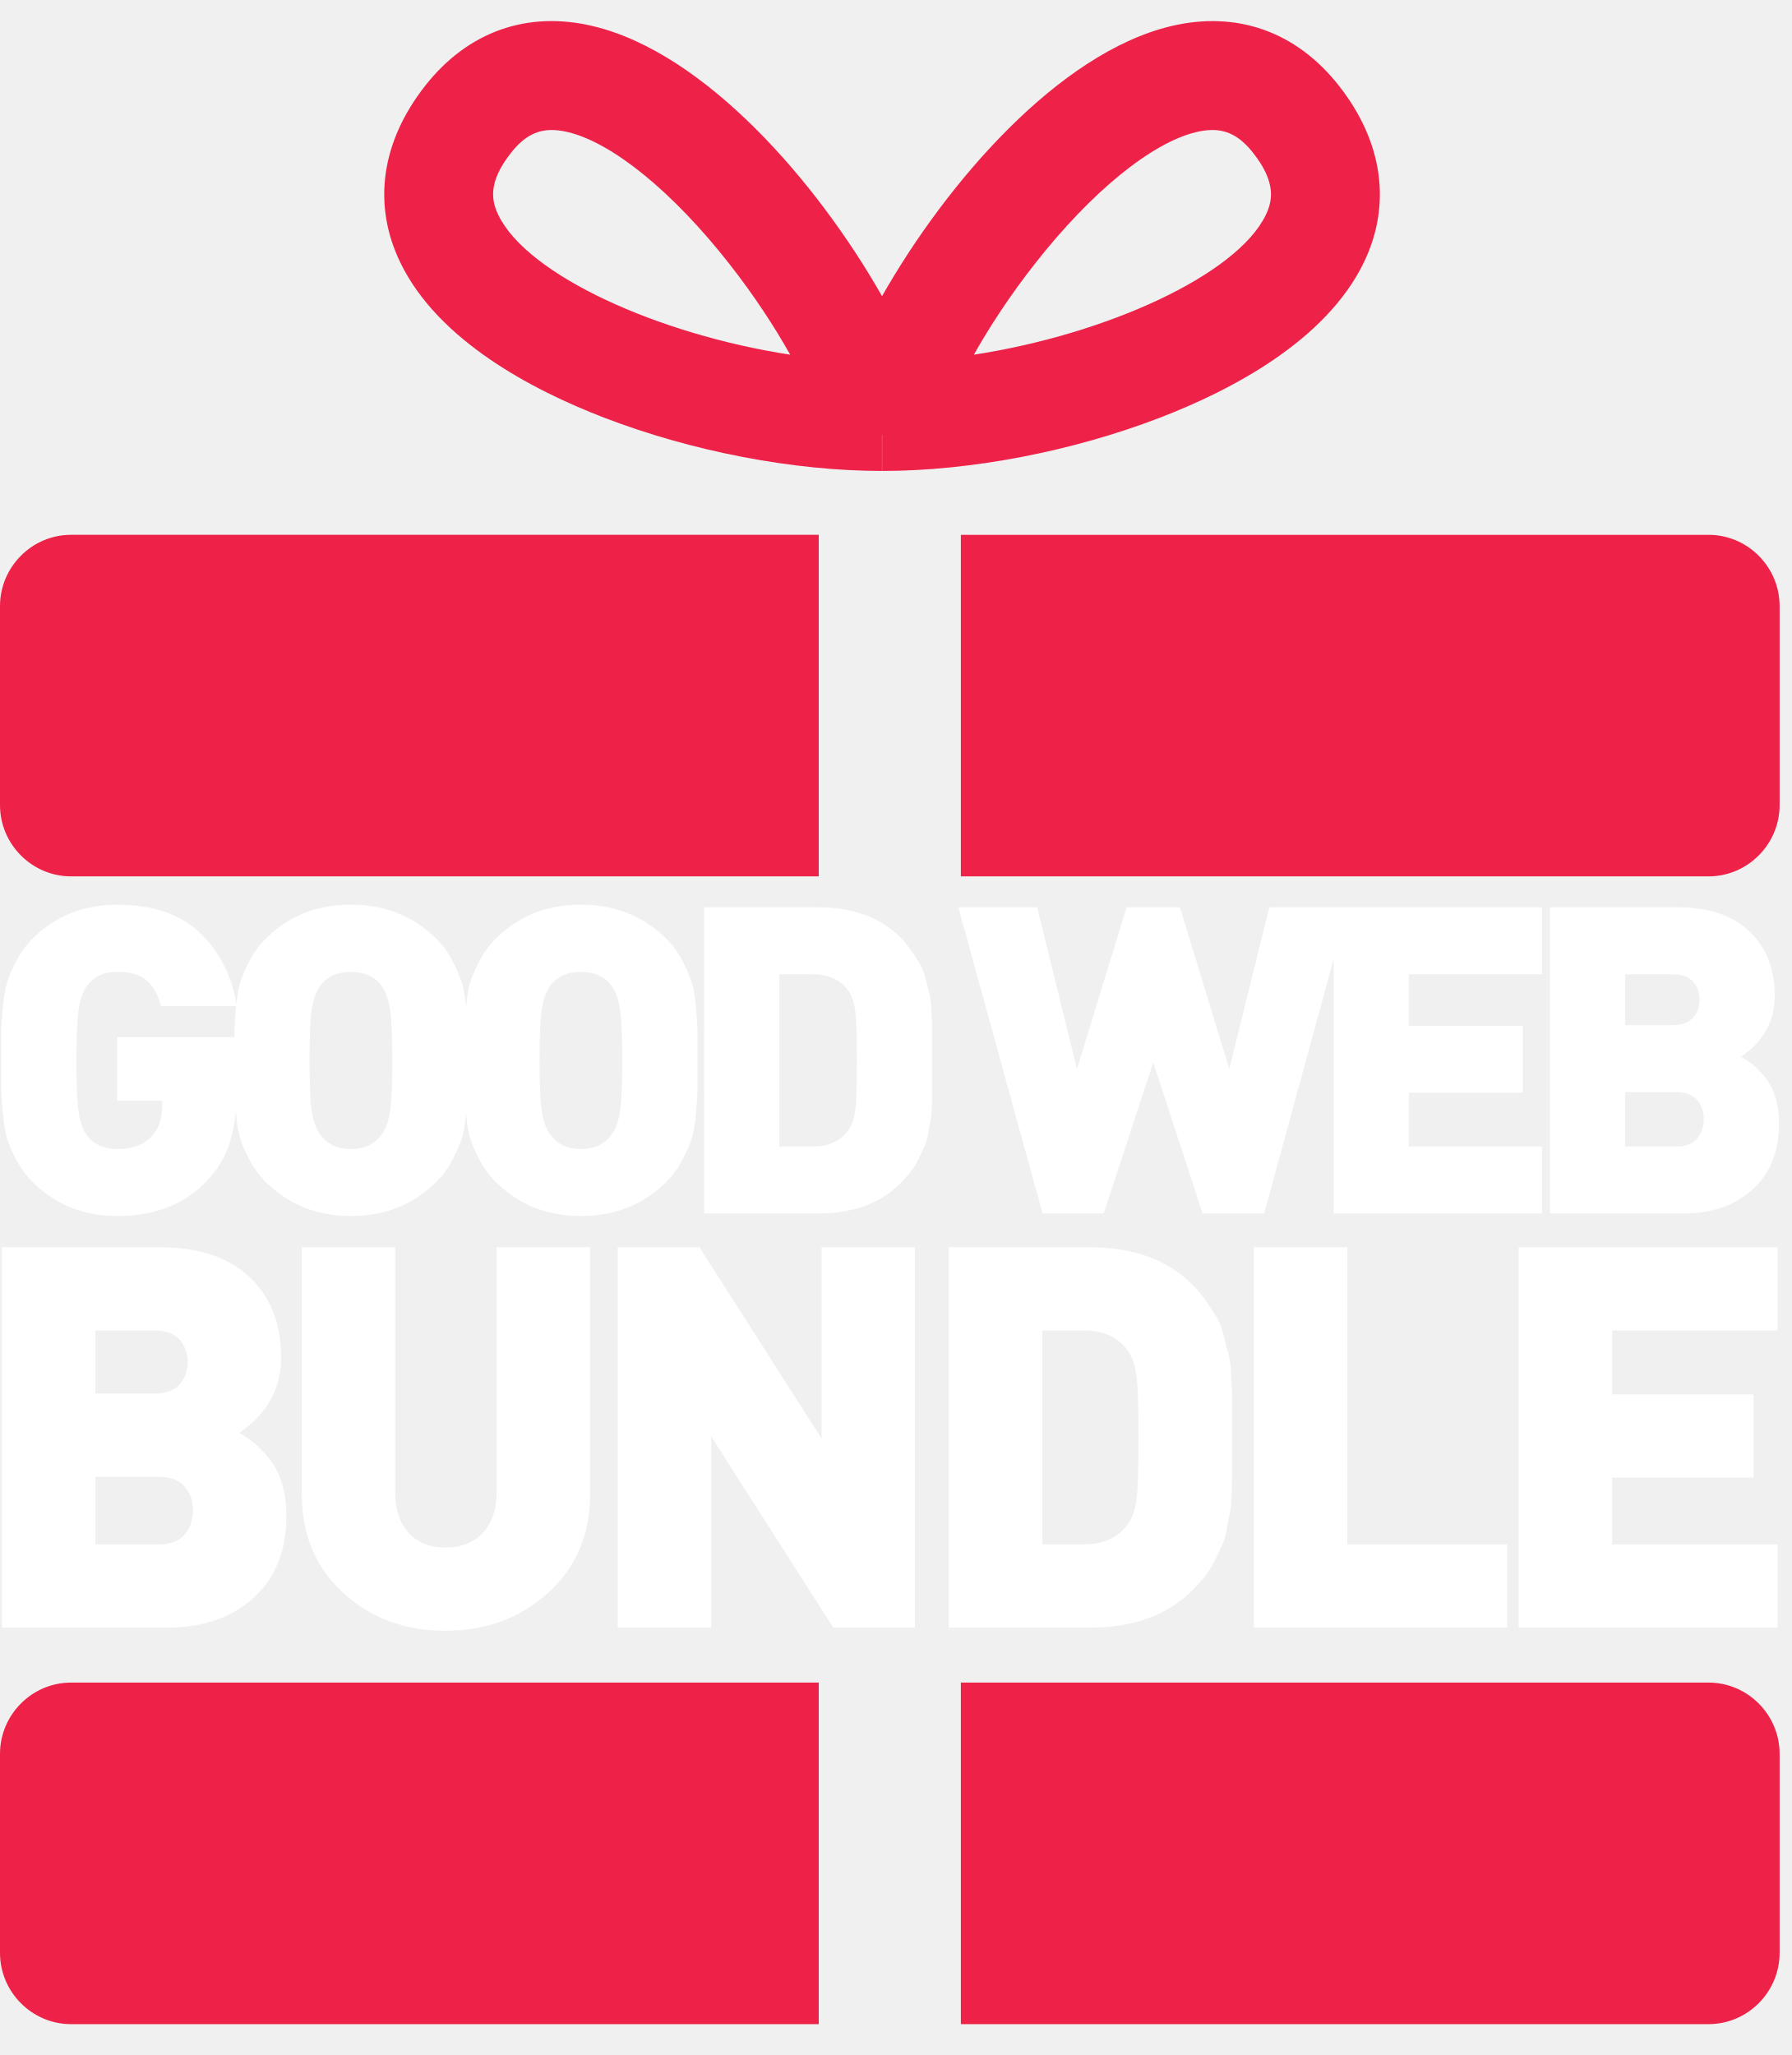
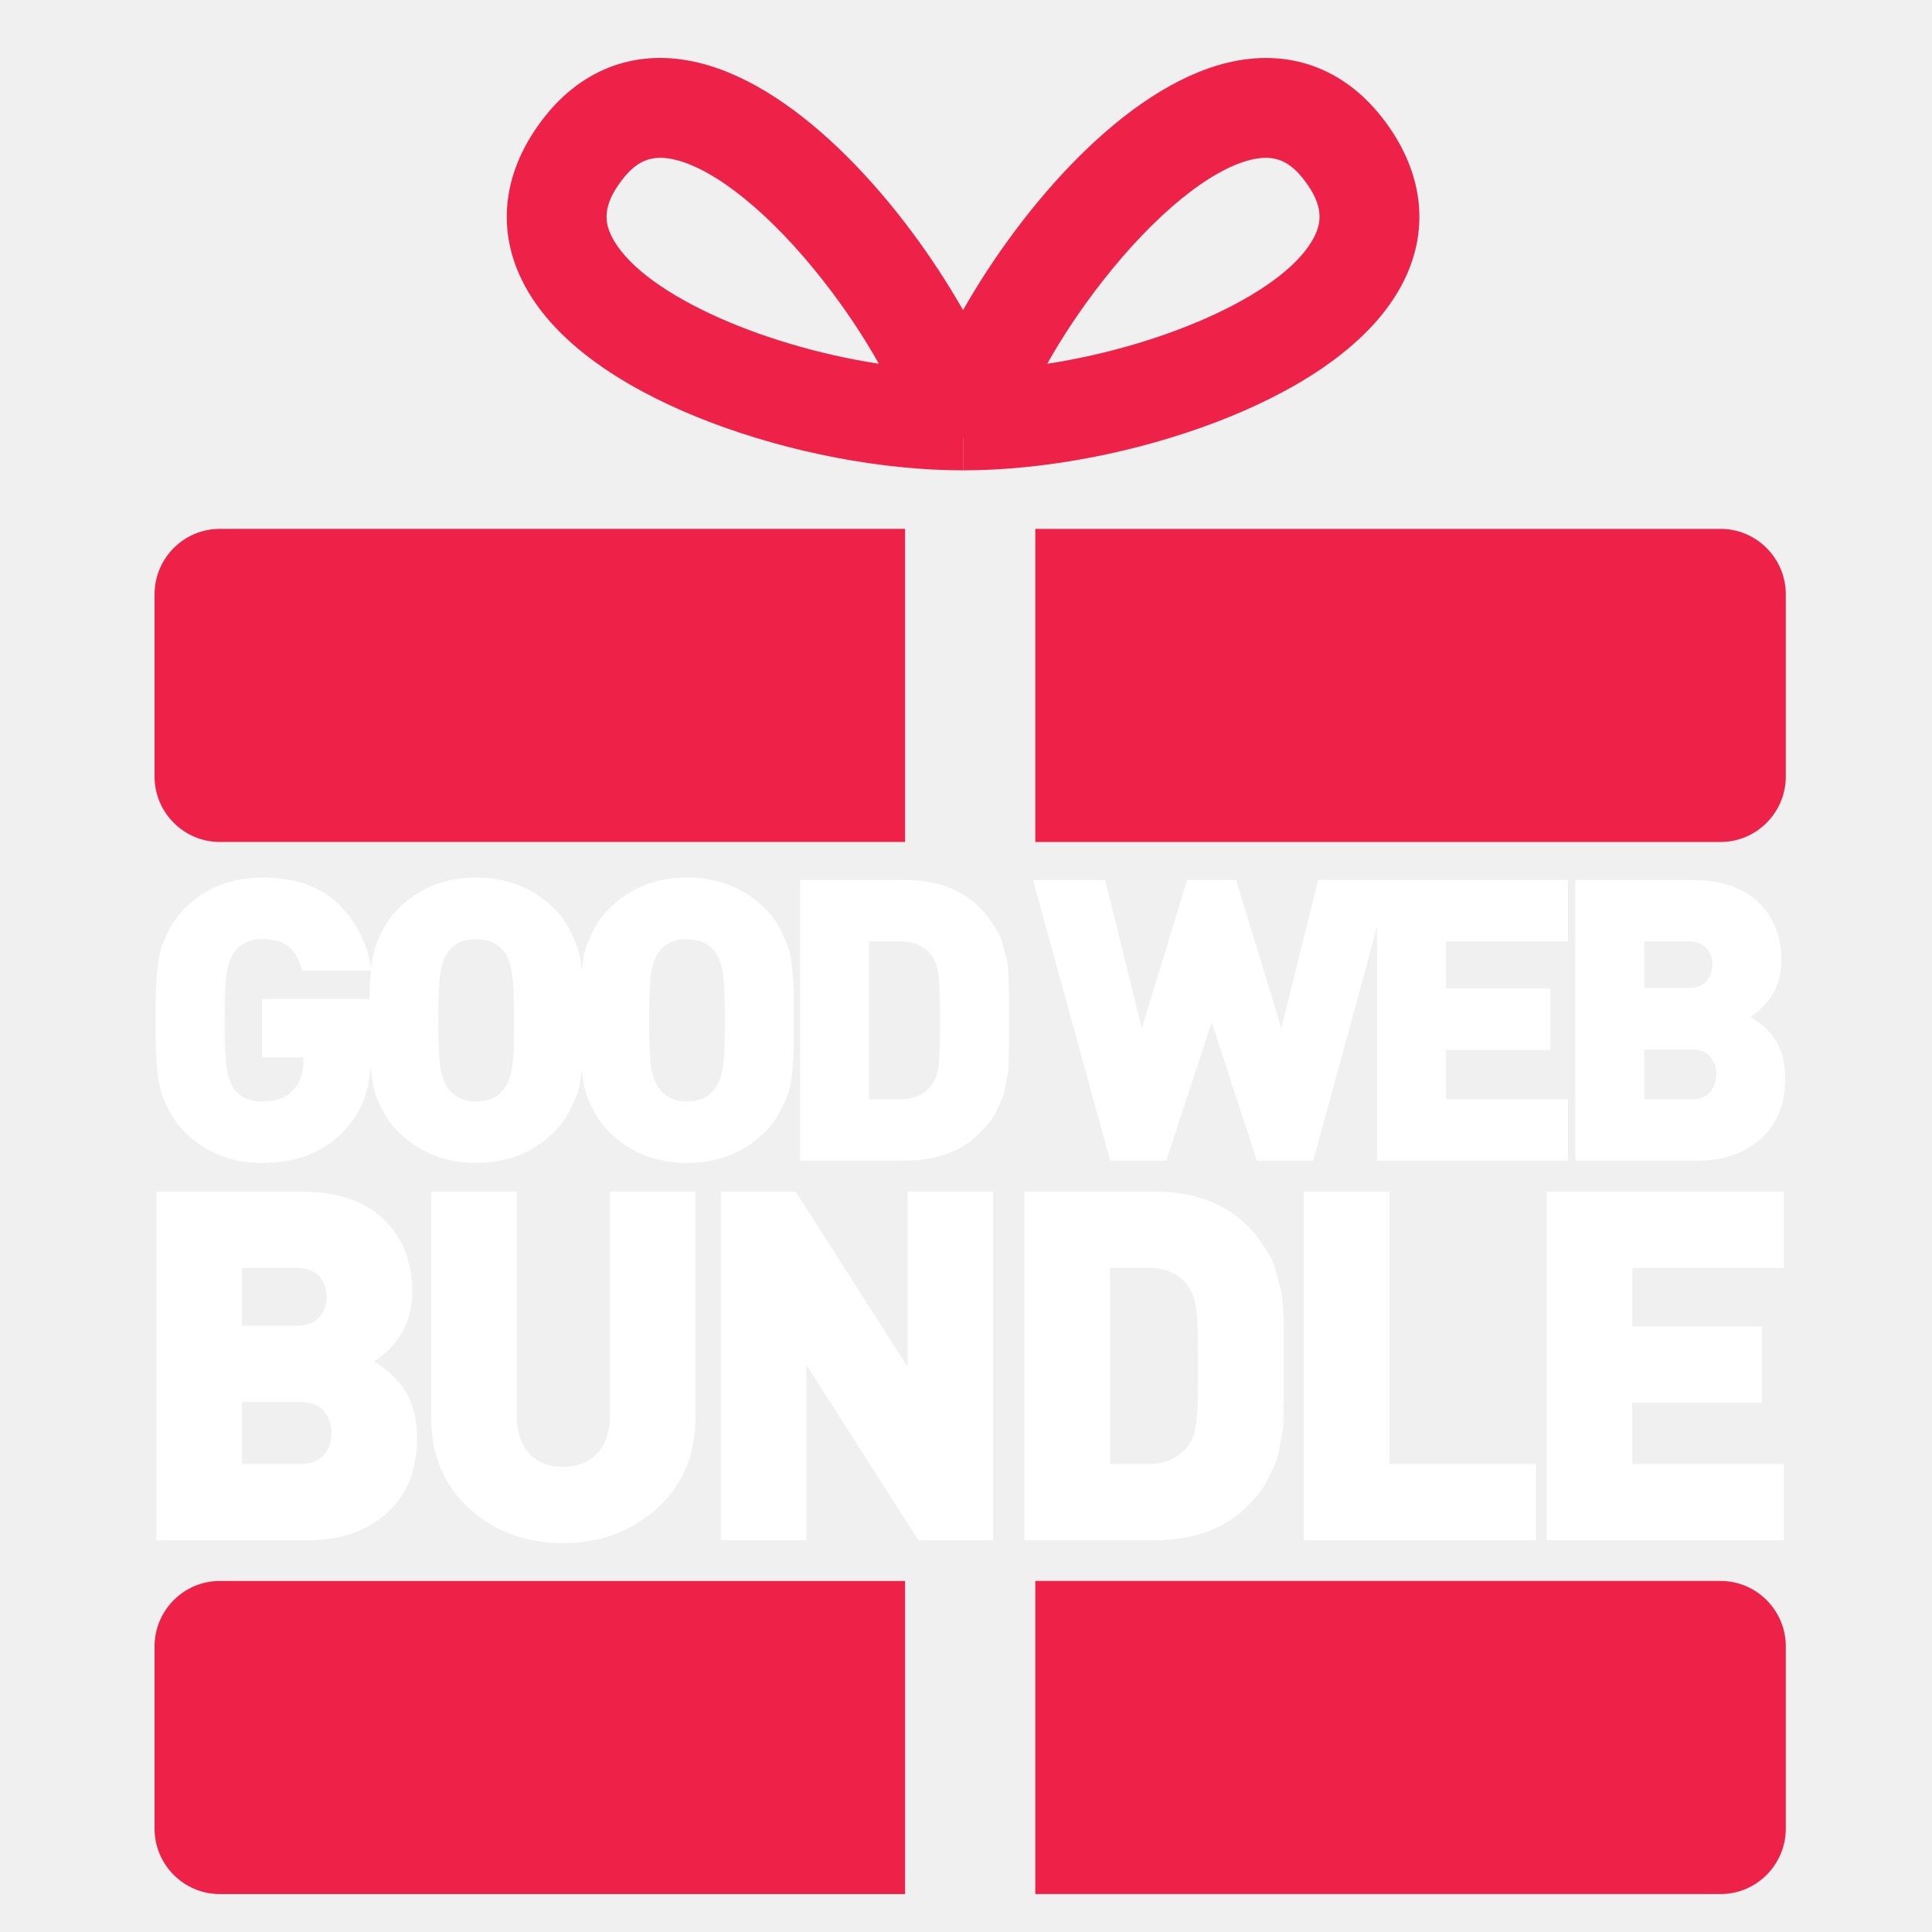
- <svg xmlns="http://www.w3.org/2000/svg" version="1.1" id="Layer_1" x="0px" y="0px" width="170px" height="195px" viewBox="0 0 170 195" enable-background="new 0 0 170 195" xml:space="preserve">
-   <g>
-     <path fill="#EE2249" d="M162.124,50.75h-70.95v32.41h70.95c3.707,0,6.741-3.046,6.741-6.767V57.516   C168.865,53.796,165.831,50.75,162.124,50.75z" />
-     <path fill="#EE2249" d="M6.741,83.159h70.95V50.749H6.741C3.033,50.749,0,53.794,0,57.516v18.876   C0,80.113,3.033,83.159,6.741,83.159z" />
-     <path fill="#EE2249" d="M162.124,159.661h-70.95v32.411h70.95c3.707,0,6.741-3.046,6.741-6.768v-18.877   C168.865,162.707,165.831,159.661,162.124,159.661z" />
-     <path fill="#EE2249" d="M0,166.428v18.877c0,3.722,3.033,6.768,6.741,6.768h70.95v-32.411H6.741C3.033,159.661,0,162.707,0,166.428   z" />
-     <path fill="#EE2249" d="M57.357,39.646c8.352,3.206,17.95,5.043,26.332,5.043v-3.398l0.008-0.004l0.006,0.004v3.398   c8.384,0,17.98-1.837,26.332-5.043c6.848-2.631,15.769-7.319,19.361-14.708c2.674-5.501,1.84-11.471-2.348-16.803   c-4.043-5.146-9.71-7.144-15.956-5.65c-10.626,2.55-21.255,14.801-27.397,25.619C77.553,17.288,66.923,5.033,56.297,2.486   c-6.247-1.504-11.914,0.508-15.952,5.65c-4.189,5.332-5.022,11.301-2.348,16.802C41.588,32.327,50.508,37.015,57.357,39.646z    M98.2,25.026c5.333-6.8,11.055-11.471,15.303-12.491c0.551-0.131,1.058-0.198,1.535-0.198c1.516,0,2.706,0.69,3.88,2.184   c2.202,2.803,1.832,4.557,1.18,5.899c-2.771,5.7-15.14,11.315-27.687,13.237C93.911,30.982,95.849,28.02,98.2,25.026z    M48.474,14.521c1.173-1.494,2.362-2.184,3.881-2.184c0.474,0,0.982,0.067,1.532,0.198c4.249,1.02,9.97,5.687,15.304,12.487   c2.352,2.998,4.287,5.959,5.788,8.634c-12.546-1.924-24.914-7.538-27.684-13.236C46.641,19.078,46.27,17.324,48.474,14.521z" />
-     <path fill="#FFFFFF" d="M26.675,128.791c0-3.182-0.999-5.718-2.996-7.605c-1.997-1.889-4.836-2.833-8.516-2.833H0.187v36.094h15.72   c3.317,0,6.024-0.933,8.12-2.8c2.096-1.864,3.144-4.466,3.144-7.803c0-1.19-0.153-2.257-0.458-3.199   c-0.306-0.943-0.727-1.728-1.263-2.357c-0.536-0.628-0.99-1.092-1.362-1.389c-0.371-0.298-0.829-0.611-1.374-0.943   C25.354,134.163,26.675,131.776,26.675,128.791z M9.049,126.249h5.552c1.128,0,1.946,0.294,2.452,0.882   c0.506,0.587,0.76,1.292,0.76,2.113c0,0.823-0.254,1.527-0.76,2.114c-0.506,0.588-1.324,0.882-2.452,0.882H9.049V126.249z    M17.526,145.609c-0.521,0.626-1.345,0.938-2.47,0.938H9.049v-6.411h6.007c1.109,0,1.928,0.31,2.458,0.927   c0.529,0.617,0.794,1.373,0.794,2.266C18.308,144.224,18.047,144.983,17.526,145.609z" />
-     <path fill="#FFFFFF" d="M28.635,118.353v23.418c0,3.846,1.308,6.969,3.924,9.371c2.615,2.4,5.85,3.601,9.703,3.601   s7.104-1.2,9.754-3.601c2.65-2.402,3.975-5.524,3.975-9.371v-23.418h-8.863v23.221c0,1.65-0.438,2.942-1.312,3.874   c-0.875,0.933-2.054,1.399-3.54,1.399c-1.485,0-2.652-0.467-3.502-1.399c-0.85-0.932-1.275-2.224-1.275-3.874v-23.221H28.635   L28.635,118.353z" />
-     <polygon fill="#FFFFFF" points="77.953,136.498 66.37,118.353 58.618,118.353 58.618,154.446 67.481,154.446 67.481,136.299    79.066,154.446 86.814,154.446 86.814,118.353 77.953,118.353  " />
-     <path fill="#FFFFFF" d="M113.141,150.905c0.479-0.478,0.895-0.944,1.249-1.398s0.659-0.953,0.914-1.497   c0.255-0.545,0.482-1.028,0.679-1.448c0.197-0.422,0.35-0.961,0.457-1.622c0.106-0.66,0.201-1.167,0.284-1.522   c0.082-0.354,0.131-0.924,0.147-1.708c0.017-0.783,0.025-1.333,0.025-1.646v-1.831v-1.833v-2.029v-2.104   c0-0.215-0.025-0.805-0.075-1.77c-0.049-0.967-0.127-1.618-0.233-1.957c-0.107-0.338-0.252-0.886-0.433-1.646   c-0.182-0.759-0.399-1.358-0.656-1.795c-0.255-0.438-0.585-0.954-0.989-1.548c-0.403-0.594-0.86-1.146-1.372-1.658   c-2.357-2.359-5.598-3.54-9.721-3.54H90.035v36.095h13.384C107.541,154.446,110.782,153.266,113.141,150.905z M98.899,146.548   v-20.299h3.923c1.936,0,3.358,0.677,4.27,2.03c0.362,0.546,0.611,1.309,0.744,2.29c0.132,0.982,0.199,2.925,0.199,5.829   c0,2.905-0.062,4.849-0.188,5.831c-0.124,0.982-0.376,1.744-0.756,2.289c-0.911,1.354-2.335,2.029-4.271,2.029H98.899   L98.899,146.548z" />
-     <polygon fill="#FFFFFF" points="118.979,118.353 118.979,154.446 143.018,154.446 143.018,146.548 127.842,146.548    127.842,118.353  " />
-     <polygon fill="#FFFFFF" points="144.11,154.446 168.668,154.446 168.668,146.548 152.974,146.548 152.974,140.212 166.392,140.212    166.392,132.313 152.974,132.313 152.974,126.249 168.668,126.249 168.668,118.353 144.11,118.353  " />
-     <path fill="#FFFFFF" d="M64.738,110.088c0.393-0.758,0.685-1.422,0.877-1.993c0.192-0.57,0.336-1.402,0.429-2.491   c0.093-1.089,0.139-1.86,0.139-2.312v-2.672v-2.669c0-0.453-0.046-1.224-0.139-2.312c-0.093-1.09-0.236-1.921-0.429-2.492   c-0.192-0.571-0.484-1.239-0.877-2.003c-0.392-0.763-0.887-1.445-1.484-2.042c-2.18-2.166-4.887-3.252-8.122-3.259   c-3.235-0.007-5.942,1.079-8.122,3.259c-0.598,0.598-1.096,1.279-1.495,2.042c-0.398,0.764-0.691,1.432-0.876,2.003   c-0.184,0.562-0.324,1.377-0.423,2.44c-0.093-1.063-0.234-1.878-0.424-2.44c-0.192-0.571-0.485-1.239-0.877-2.003   c-0.392-0.763-0.887-1.445-1.484-2.042c-2.18-2.166-4.887-3.252-8.123-3.259c-3.235-0.007-5.942,1.079-8.121,3.259   c-0.598,0.598-1.096,1.279-1.494,2.042c-0.399,0.764-0.691,1.432-0.877,2.003c-0.161,0.495-0.288,1.198-0.384,2.084   c-0.442-2.613-1.555-4.818-3.352-6.608c-1.853-1.847-4.507-2.771-7.962-2.771c-3.201-0.013-5.887,1.069-8.06,3.249   c-0.597,0.598-1.093,1.279-1.491,2.042c-0.397,0.764-0.689,1.433-0.875,2.003c-0.186,0.571-0.328,1.401-0.427,2.492   c-0.099,1.089-0.149,1.86-0.149,2.312v2.67v2.671c0,0.452,0.049,1.223,0.149,2.312c0.1,1.089,0.242,1.92,0.427,2.49   c0.186,0.572,0.477,1.236,0.875,1.994c0.397,0.757,0.895,1.435,1.491,2.033c2.159,2.179,4.846,3.268,8.06,3.268   c3.534,0,6.351-1.089,8.451-3.268c1.089-1.116,1.854-2.408,2.292-3.877c0.236-0.789,0.406-1.717,0.516-2.772   c0.003,0.044,0.008,0.085,0.011,0.132c0.1,1.089,0.242,1.92,0.427,2.492c0.186,0.571,0.477,1.234,0.875,1.992   c0.397,0.757,0.895,1.435,1.491,2.033c2.173,2.179,4.88,3.268,8.121,3.268s5.952-1.089,8.131-3.268   c0.597-0.599,1.092-1.276,1.484-2.033c0.393-0.758,0.685-1.421,0.877-1.992c0.189-0.562,0.331-1.377,0.423-2.438   c0.099,1.062,0.239,1.876,0.421,2.438c0.186,0.571,0.477,1.234,0.875,1.992c0.397,0.757,0.895,1.435,1.491,2.033   c2.173,2.179,4.88,3.268,8.121,3.268s5.951-1.089,8.13-3.268C63.852,111.522,64.347,110.846,64.738,110.088z M11.118,98.41v6.038   h4.285v0.411c0,1.307-0.366,2.318-1.096,3.036c-0.717,0.759-1.781,1.137-3.189,1.137c-1.249-0.014-2.186-0.419-2.81-1.216   c-0.386-0.482-0.658-1.179-0.817-2.086c-0.159-0.908-0.239-2.599-0.239-5.068c0-2.471,0.08-4.163,0.239-5.073   c0.16-0.91,0.431-1.611,0.817-2.102c0.651-0.85,1.587-1.276,2.81-1.276c1.196,0,2.113,0.259,2.75,0.777   c0.638,0.519,1.109,1.348,1.415,2.491h7.122c-0.005,0.055-0.012,0.103-0.017,0.16c-0.099,1.089-0.149,1.86-0.149,2.312v0.459   H11.118z M36.986,105.634c-0.161,0.896-0.434,1.591-0.82,2.083c-0.653,0.877-1.608,1.315-2.867,1.315   c-1.259,0-2.214-0.438-2.867-1.315c-0.387-0.492-0.66-1.187-0.82-2.083c-0.16-0.896-0.239-2.567-0.239-5.013   c0-2.444,0.08-4.123,0.239-5.032c0.16-0.91,0.433-1.611,0.82-2.102c0.653-0.851,1.608-1.273,2.867-1.266s2.214,0.428,2.867,1.266   c0.373,0.478,0.643,1.175,0.81,2.092s0.25,2.598,0.25,5.042C37.226,103.066,37.146,104.737,36.986,105.634z M58.809,105.634   c-0.161,0.896-0.433,1.591-0.82,2.083c-0.653,0.877-1.608,1.315-2.867,1.315c-1.259,0-2.215-0.438-2.867-1.315   c-0.387-0.492-0.659-1.187-0.82-2.083c-0.16-0.896-0.239-2.567-0.239-5.013c0-2.444,0.08-4.123,0.239-5.032   c0.161-0.91,0.433-1.611,0.82-2.102c0.653-0.851,1.608-1.273,2.867-1.266s2.214,0.428,2.867,1.266   c0.373,0.478,0.644,1.175,0.81,2.092s0.25,2.598,0.25,5.042C59.048,103.066,58.969,104.737,58.809,105.634z" />
-     <path fill="#FFFFFF" d="M88.197,94.294c-0.087-0.272-0.203-0.714-0.349-1.326c-0.146-0.611-0.323-1.093-0.528-1.445   c-0.206-0.352-0.472-0.768-0.797-1.246c-0.324-0.478-0.693-0.923-1.104-1.335c-1.898-1.9-4.507-2.85-7.826-2.85H66.82v29.058   h10.773c3.319,0,5.929-0.95,7.826-2.851c0.387-0.385,0.721-0.76,1.007-1.126c0.285-0.365,0.531-0.768,0.737-1.206   c0.204-0.438,0.386-0.827,0.545-1.166c0.158-0.339,0.281-0.773,0.368-1.306c0.086-0.53,0.161-0.939,0.228-1.225   c0.066-0.286,0.106-0.745,0.119-1.376c0.014-0.631,0.021-1.073,0.021-1.326v-1.473v-1.477v-1.634v-1.694   c0-0.173-0.021-0.647-0.061-1.424C88.346,95.09,88.283,94.565,88.197,94.294z M81.16,105.315c-0.1,0.79-0.303,1.404-0.609,1.843   c-0.733,1.089-1.878,1.635-3.438,1.635h-3.157V92.451h3.157c1.56,0,2.705,0.545,3.438,1.634c0.292,0.439,0.492,1.053,0.6,1.843   c0.106,0.791,0.16,2.355,0.16,4.693C81.311,102.959,81.26,104.524,81.16,105.315z" />
-     <polygon fill="#FFFFFF" points="126.55,86.093 120.452,86.093 116.646,101.438 111.961,86.093 106.898,86.093 102.195,101.438    98.409,86.093 90.935,86.093 98.928,115.15 104.727,115.15 109.43,100.82 114.114,115.15 119.953,115.15 126.55,90.988    126.55,115.15 146.32,115.15 146.32,108.793 133.685,108.793 133.685,103.69 144.486,103.69 144.486,97.332 133.685,97.332    133.685,92.451 146.32,92.451 146.32,86.093 127.886,86.093  " />
-     <path fill="#FFFFFF" d="M168.403,94.497c0-2.562-0.805-4.604-2.412-6.125s-3.894-2.281-6.856-2.281h-12.059v29.059h12.656   c2.672,0,4.85-0.751,6.538-2.253c1.687-1.502,2.531-3.597,2.531-6.282c0-0.958-0.124-1.817-0.368-2.577   c-0.246-0.758-0.585-1.392-1.017-1.897c-0.432-0.505-0.798-0.878-1.097-1.117c-0.299-0.241-0.667-0.493-1.105-0.761   C167.339,98.822,168.403,96.899,168.403,94.497z M154.213,92.451h4.469c0.909,0,1.566,0.236,1.975,0.708   c0.407,0.474,0.611,1.041,0.611,1.703s-0.204,1.229-0.611,1.703c-0.408,0.473-1.064,0.709-1.975,0.709h-4.469V92.451z    M161.036,108.037c-0.419,0.504-1.082,0.756-1.987,0.756h-4.836v-5.163h4.836c0.893,0,1.551,0.25,1.978,0.747   s0.64,1.105,0.64,1.824C161.666,106.922,161.456,107.532,161.036,108.037z" />
+ <svg xmlns="http://www.w3.org/2000/svg" width="200px" height="200px" viewBox="0 0 200 200" version="1.1">
+   <defs />
+   <g id="Page-1" stroke="none" stroke-width="1" fill="none" fill-rule="evenodd">
+     <g id="Group" transform="translate(16, 5)">
+       <path d="M162.124,49.75 L91.174,49.75 L91.174,82.16 L162.124,82.16 C165.831,82.16 168.865,79.114 168.865,75.393 L168.865,56.516 C168.865,52.796 165.831,49.75 162.124,49.75 L162.124,49.75 Z" id="Shape" fill="#EE2249" />
+       <path d="M6.741,82.159 L77.691,82.159 L77.691,49.749 L6.741,49.749 C3.033,49.749 0,52.794 0,56.516 L0,75.392 C0,79.113 3.033,82.159 6.741,82.159 L6.741,82.159 Z" id="Shape" fill="#EE2249" />
+       <path d="M162.124,158.661 L91.174,158.661 L91.174,191.072 L162.124,191.072 C165.831,191.072 168.865,188.026 168.865,184.304 L168.865,165.427 C168.865,161.707 165.831,158.661 162.124,158.661 L162.124,158.661 Z" id="Shape" fill="#EE2249" />
+       <path d="M0,165.428 L0,184.305 C0,188.027 3.033,191.073 6.741,191.073 L77.691,191.073 L77.691,158.662 L6.741,158.662 C3.033,158.661 0,161.707 0,165.428 L0,165.428 Z" id="Shape" fill="#EE2249" />
+       <path d="M57.357,38.646 C65.709,41.852 75.307,43.689 83.689,43.689 L83.689,40.291 L83.697,40.287 L83.703,40.291 L83.703,43.689 C92.087,43.689 101.683,41.852 110.035,38.646 C116.883,36.015 125.804,31.327 129.396,23.938 C132.07,18.437 131.236,12.467 127.048,7.135 C123.005,1.989 117.338,-0.009 111.092,1.485 C100.466,4.035 89.837,16.286 83.695,27.104 C77.553,16.288 66.923,4.033 56.297,1.486 C50.05,-0.018 44.383,1.994 40.345,7.136 C36.156,12.468 35.323,18.437 37.997,23.938 C41.588,31.327 50.508,36.015 57.357,38.646 L57.357,38.646 Z M98.2,24.026 C103.533,17.226 109.255,12.555 113.503,11.535 C114.054,11.404 114.561,11.337 115.038,11.337 C116.554,11.337 117.744,12.027 118.918,13.521 C121.12,16.324 120.75,18.078 120.098,19.42 C117.327,25.12 104.958,30.735 92.411,32.657 C93.911,29.982 95.849,27.02 98.2,24.026 L98.2,24.026 Z M48.474,13.521 C49.647,12.027 50.836,11.337 52.355,11.337 C52.829,11.337 53.337,11.404 53.887,11.535 C58.136,12.555 63.857,17.222 69.191,24.022 C71.543,27.02 73.478,29.981 74.979,32.656 C62.433,30.732 50.065,25.118 47.295,19.42 C46.641,18.078 46.27,16.324 48.474,13.521 L48.474,13.521 Z" id="Shape" fill="#EE2249" />
+       <path d="M144.11,154.446 L168.668,154.446 L168.668,146.548 L152.974,146.548 L152.974,140.212 L166.392,140.212 L166.392,132.313 L152.974,132.313 L152.974,126.249 L168.668,126.249 L168.668,118.353 L144.11,118.353 L144.11,154.446 Z" id="Shape" fill="#FFFFFF" />
+       <path d="M118.979,118.353 L118.979,154.446 L143.018,154.446 L143.018,146.548 L127.842,146.548 L127.842,118.353 L118.979,118.353 Z" id="Shape" fill="#FFFFFF" />
+       <path d="M113.141,150.905 C113.62,150.427 114.036,149.961 114.39,149.507 C114.744,149.053 115.049,148.554 115.304,148.01 C115.559,147.465 115.786,146.982 115.983,146.562 C116.18,146.14 116.333,145.601 116.44,144.94 C116.546,144.28 116.641,143.773 116.724,143.418 C116.806,143.064 116.855,142.494 116.871,141.71 C116.888,140.927 116.896,140.377 116.896,140.064 L116.896,138.233 L116.896,136.4 L116.896,134.371 L116.896,132.267 C116.896,132.052 116.871,131.462 116.821,130.497 C116.772,129.53 116.694,128.879 116.588,128.54 C116.481,128.202 116.336,127.654 116.155,126.894 C115.973,126.135 115.756,125.536 115.499,125.099 C115.244,124.661 114.914,124.145 114.51,123.551 C114.107,122.957 113.65,122.405 113.138,121.893 C110.781,119.534 107.54,118.353 103.417,118.353 L90.035,118.353 L90.035,154.448 L103.419,154.448 C107.541,154.446 110.782,153.266 113.141,150.905 L113.141,150.905 Z M98.899,146.548 L98.899,126.249 L102.822,126.249 C104.758,126.249 106.18,126.926 107.092,128.279 C107.454,128.825 107.703,129.588 107.836,130.569 C107.968,131.551 108.035,133.494 108.035,136.398 C108.035,139.303 107.973,141.247 107.847,142.229 C107.723,143.211 107.471,143.973 107.091,144.518 C106.18,145.872 104.756,146.547 102.82,146.547 L98.899,146.547 L98.899,146.548 L98.899,146.548 Z" id="Shape" fill="#FFFFFF" />
+       <path d="M77.953,136.498 L66.37,118.353 L58.618,118.353 L58.618,154.446 L67.481,154.446 L67.481,136.299 L79.066,154.446 L86.814,154.446 L86.814,118.353 L77.953,118.353 L77.953,136.498 Z" id="Shape" fill="#FFFFFF" />
+       <path d="M28.635,118.353 L28.635,141.771 C28.635,145.617 29.943,148.74 32.559,151.142 C35.174,153.542 38.409,154.743 42.262,154.743 C46.115,154.743 49.366,153.543 52.016,151.142 C54.666,148.74 55.991,145.618 55.991,141.771 L55.991,118.353 L47.128,118.353 L47.128,141.574 C47.128,143.224 46.69,144.516 45.816,145.448 C44.941,146.381 43.762,146.847 42.276,146.847 C40.791,146.847 39.624,146.38 38.774,145.448 C37.924,144.516 37.499,143.224 37.499,141.574 L37.499,118.353 L28.635,118.353 L28.635,118.353 L28.635,118.353 Z" id="Shape" fill="#FFFFFF" />
+       <path d="M26.675,128.791 C26.675,125.609 25.676,123.073 23.679,121.186 C21.682,119.297 18.843,118.353 15.163,118.353 L0.187,118.353 L0.187,154.447 L15.907,154.447 C19.224,154.447 21.931,153.514 24.027,151.647 C26.123,149.783 27.171,147.181 27.171,143.844 C27.171,142.654 27.018,141.587 26.713,140.645 C26.407,139.702 25.986,138.917 25.45,138.288 C24.914,137.66 24.46,137.196 24.088,136.899 C23.717,136.601 23.259,136.288 22.714,135.956 C25.354,134.163 26.675,131.776 26.675,128.791 L26.675,128.791 Z M9.049,126.249 L14.601,126.249 C15.729,126.249 16.547,126.543 17.053,127.131 C17.559,127.718 17.813,128.423 17.813,129.244 C17.813,130.067 17.559,130.771 17.053,131.358 C16.547,131.946 15.729,132.24 14.601,132.24 L9.049,132.24 L9.049,126.249 L9.049,126.249 Z M17.526,145.609 C17.005,146.235 16.181,146.547 15.056,146.547 L9.049,146.547 L9.049,140.136 L15.056,140.136 C16.165,140.136 16.984,140.446 17.514,141.063 C18.043,141.68 18.308,142.436 18.308,143.329 C18.308,144.224 18.047,144.983 17.526,145.609 L17.526,145.609 Z" id="Shape" fill="#FFFFFF" />
+       <path d="M168.403,94.497 C168.403,91.935 167.598,89.893 165.991,88.372 C164.384,86.851 162.097,86.091 159.135,86.091 L147.076,86.091 L147.076,115.15 L159.732,115.15 C162.404,115.15 164.582,114.399 166.27,112.897 C167.957,111.395 168.801,109.3 168.801,106.615 C168.801,105.657 168.677,104.798 168.433,104.038 C168.187,103.28 167.848,102.646 167.416,102.141 C166.984,101.636 166.618,101.263 166.319,101.024 C166.02,100.783 165.652,100.531 165.214,100.263 C167.339,98.822 168.403,96.899 168.403,94.497 L168.403,94.497 Z M154.213,92.451 L158.682,92.451 C159.591,92.451 160.248,92.687 160.657,93.159 C161.064,93.633 161.268,94.2 161.268,94.862 C161.268,95.524 161.064,96.091 160.657,96.565 C160.249,97.038 159.593,97.274 158.682,97.274 L154.213,97.274 L154.213,92.451 L154.213,92.451 Z M161.036,108.037 C160.617,108.541 159.954,108.793 159.049,108.793 L154.213,108.793 L154.213,103.63 L159.049,103.63 C159.942,103.63 160.6,103.88 161.027,104.377 C161.454,104.874 161.667,105.482 161.667,106.201 C161.666,106.922 161.456,107.532 161.036,108.037 L161.036,108.037 Z" id="Shape" fill="#FFFFFF" />
+       <path d="M126.55,86.093 L120.452,86.093 L116.646,101.438 L111.961,86.093 L106.898,86.093 L102.195,101.438 L98.409,86.093 L90.935,86.093 L98.928,115.15 L104.727,115.15 L109.43,100.82 L114.114,115.15 L119.953,115.15 L126.55,90.988 L126.55,115.15 L146.32,115.15 L146.32,108.793 L133.685,108.793 L133.685,103.69 L144.486,103.69 L144.486,97.332 L133.685,97.332 L133.685,92.451 L146.32,92.451 L146.32,86.093 L127.886,86.093 L126.55,86.093 Z" id="Shape" fill="#FFFFFF" />
+       <path d="M88.197,94.294 C88.11,94.022 87.994,93.58 87.848,92.968 C87.702,92.357 87.525,91.875 87.32,91.523 C87.114,91.171 86.848,90.755 86.523,90.277 C86.199,89.799 85.83,89.354 85.419,88.942 C83.521,87.042 80.912,86.092 77.593,86.092 L66.82,86.092 L66.82,115.15 L77.593,115.15 C80.912,115.15 83.522,114.2 85.419,112.299 C85.806,111.914 86.14,111.539 86.426,111.173 C86.711,110.808 86.957,110.405 87.163,109.967 C87.367,109.529 87.549,109.14 87.708,108.801 C87.866,108.462 87.989,108.028 88.076,107.495 C88.162,106.965 88.237,106.556 88.304,106.27 C88.37,105.984 88.41,105.525 88.423,104.894 C88.437,104.263 88.444,103.821 88.444,103.568 L88.444,102.095 L88.444,100.618 L88.444,98.984 L88.444,97.29 C88.444,97.117 88.423,96.643 88.383,95.866 C88.346,95.09 88.283,94.565 88.197,94.294 L88.197,94.294 Z M81.16,105.315 C81.06,106.105 80.857,106.719 80.551,107.158 C79.818,108.247 78.673,108.793 77.113,108.793 L73.956,108.793 L73.956,92.451 L77.113,92.451 C78.673,92.451 79.818,92.996 80.551,94.085 C80.843,94.524 81.043,95.138 81.151,95.928 C81.257,96.719 81.311,98.283 81.311,100.621 C81.311,102.959 81.26,104.524 81.16,105.315 L81.16,105.315 Z" id="Shape" fill="#FFFFFF" />
+       <path d="M64.738,110.088 C65.131,109.33 65.423,108.666 65.615,108.095 C65.807,107.525 65.951,106.693 66.044,105.604 C66.137,104.515 66.183,103.744 66.183,103.292 L66.183,100.62 L66.183,97.951 C66.183,97.498 66.137,96.727 66.044,95.639 C65.951,94.549 65.808,93.718 65.615,93.147 C65.423,92.576 65.131,91.908 64.738,91.144 C64.346,90.381 63.851,89.699 63.254,89.102 C61.074,86.936 58.367,85.85 55.132,85.843 C51.897,85.836 49.19,86.922 47.01,89.102 C46.412,89.7 45.914,90.381 45.515,91.144 C45.117,91.908 44.824,92.576 44.639,93.147 C44.455,93.709 44.315,94.524 44.216,95.587 C44.123,94.524 43.982,93.709 43.792,93.147 C43.6,92.576 43.307,91.908 42.915,91.144 C42.523,90.381 42.028,89.699 41.431,89.102 C39.251,86.936 36.544,85.85 33.308,85.843 C30.073,85.836 27.366,86.922 25.187,89.102 C24.589,89.7 24.091,90.381 23.693,91.144 C23.294,91.908 23.002,92.576 22.816,93.147 C22.655,93.642 22.528,94.345 22.432,95.231 C21.99,92.618 20.877,90.413 19.08,88.623 C17.227,86.776 14.573,85.852 11.118,85.852 C7.917,85.839 5.231,86.921 3.058,89.101 C2.461,89.699 1.965,90.38 1.567,91.143 C1.17,91.907 0.878,92.576 0.692,93.146 C0.506,93.717 0.364,94.547 0.265,95.638 C0.166,96.727 0.116,97.498 0.116,97.95 L0.116,100.62 L0.116,103.291 C0.116,103.743 0.165,104.514 0.265,105.603 C0.365,106.692 0.507,107.523 0.692,108.093 C0.878,108.665 1.169,109.329 1.567,110.087 C1.964,110.844 2.462,111.522 3.058,112.12 C5.217,114.299 7.904,115.388 11.118,115.388 C14.652,115.388 17.469,114.299 19.569,112.12 C20.658,111.004 21.423,109.712 21.861,108.243 C22.097,107.454 22.267,106.526 22.377,105.471 C22.38,105.515 22.385,105.556 22.388,105.603 C22.488,106.692 22.63,107.523 22.815,108.095 C23.001,108.666 23.292,109.329 23.69,110.087 C24.087,110.844 24.585,111.522 25.181,112.12 C27.354,114.299 30.061,115.388 33.302,115.388 C36.543,115.388 39.254,114.299 41.433,112.12 C42.03,111.521 42.525,110.844 42.917,110.087 C43.31,109.329 43.602,108.666 43.794,108.095 C43.983,107.533 44.125,106.718 44.217,105.657 C44.316,106.719 44.456,107.533 44.638,108.095 C44.824,108.666 45.115,109.329 45.513,110.087 C45.91,110.844 46.408,111.522 47.004,112.12 C49.177,114.299 51.884,115.388 55.125,115.388 C58.366,115.388 61.076,114.299 63.255,112.12 C63.852,111.522 64.347,110.846 64.738,110.088 L64.738,110.088 Z M11.118,98.41 L11.118,104.448 L15.403,104.448 L15.403,104.859 C15.403,106.166 15.037,107.177 14.307,107.895 C13.59,108.654 12.526,109.032 11.118,109.032 C9.869,109.018 8.932,108.613 8.308,107.816 C7.922,107.334 7.65,106.637 7.491,105.73 C7.332,104.822 7.252,103.131 7.252,100.662 C7.252,98.191 7.332,96.499 7.491,95.589 C7.651,94.679 7.922,93.978 8.308,93.487 C8.959,92.637 9.895,92.211 11.118,92.211 C12.314,92.211 13.231,92.47 13.868,92.988 C14.506,93.507 14.977,94.336 15.283,95.479 L22.405,95.479 C22.4,95.534 22.393,95.582 22.388,95.639 C22.289,96.728 22.239,97.499 22.239,97.951 L22.239,98.41 L11.118,98.41 L11.118,98.41 Z M36.986,105.634 C36.825,106.53 36.552,107.225 36.166,107.717 C35.513,108.594 34.558,109.032 33.299,109.032 C32.04,109.032 31.085,108.594 30.432,107.717 C30.045,107.225 29.772,106.53 29.612,105.634 C29.452,104.738 29.373,103.067 29.373,100.621 C29.373,98.177 29.453,96.498 29.612,95.589 C29.772,94.679 30.045,93.978 30.432,93.487 C31.085,92.636 32.04,92.214 33.299,92.221 C34.558,92.228 35.513,92.649 36.166,93.487 C36.539,93.965 36.809,94.662 36.976,95.579 C37.143,96.496 37.226,98.177 37.226,100.621 C37.226,103.066 37.146,104.737 36.986,105.634 L36.986,105.634 Z M58.809,105.634 C58.648,106.53 58.376,107.225 57.989,107.717 C57.336,108.594 56.381,109.032 55.122,109.032 C53.863,109.032 52.907,108.594 52.255,107.717 C51.868,107.225 51.596,106.53 51.435,105.634 C51.275,104.738 51.196,103.067 51.196,100.621 C51.196,98.177 51.276,96.498 51.435,95.589 C51.596,94.679 51.868,93.978 52.255,93.487 C52.908,92.636 53.863,92.214 55.122,92.221 C56.381,92.228 57.336,92.649 57.989,93.487 C58.362,93.965 58.633,94.662 58.799,95.579 C58.965,96.496 59.049,98.177 59.049,100.621 C59.048,103.066 58.969,104.737 58.809,105.634 L58.809,105.634 Z" id="Shape" fill="#FFFFFF" />
+     </g>
  </g>
</svg>
